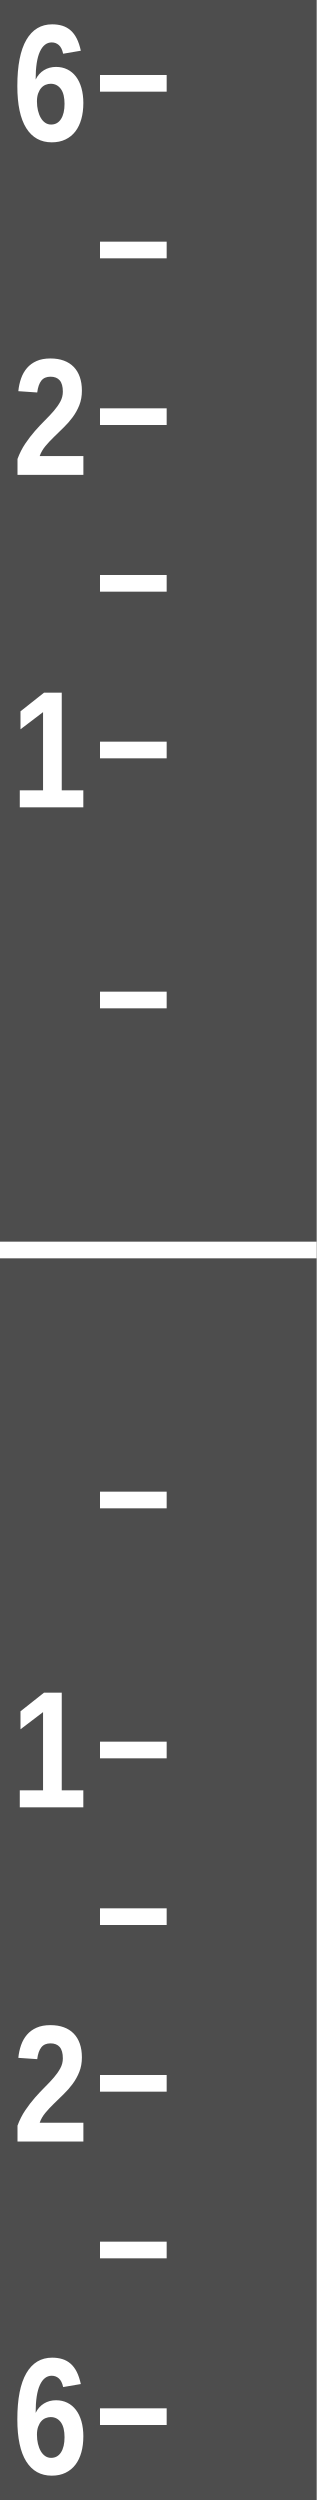
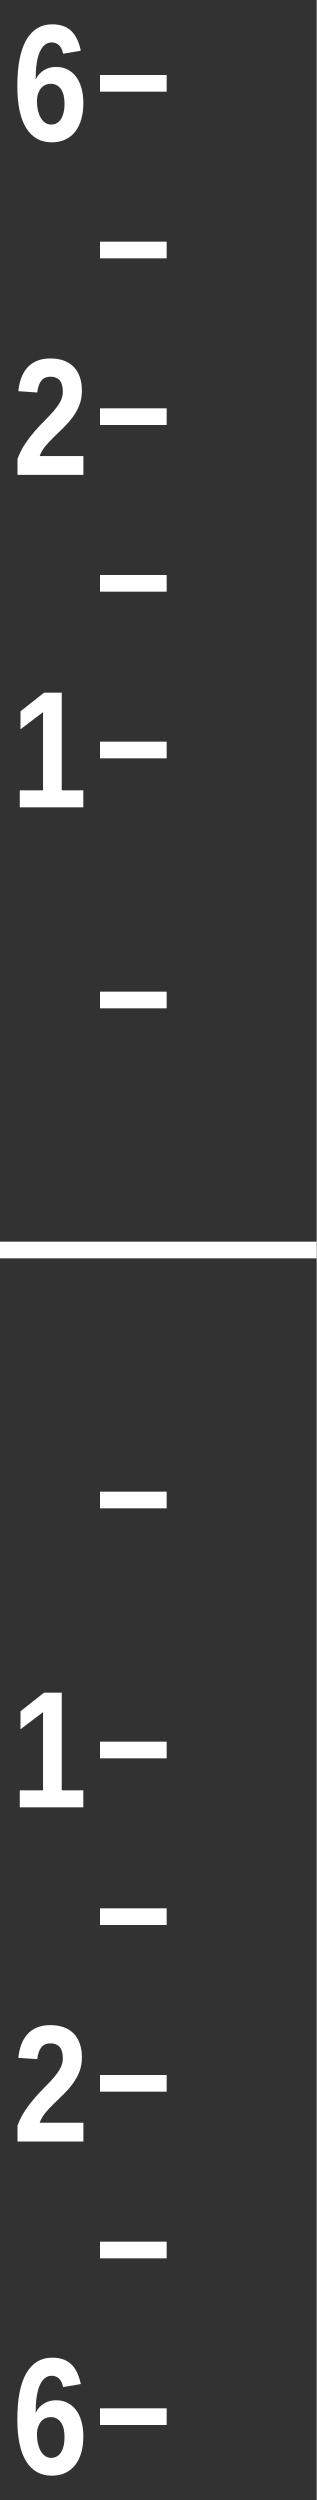
- <svg xmlns="http://www.w3.org/2000/svg" version="1.1" id="svg2" height="150" width="19">
+ <svg xmlns="http://www.w3.org/2000/svg" width="19" height="150" id="svg2" version="1.1">
  <defs id="defs4" />
-   <g transform="translate(0,-902.3622)" id="layer1">
-     <g transform="translate(-350,100)" id="g4593">
-       <rect style="fill:#4d4d4d;fill-opacity:1;stroke:none" id="rect3333-8" width="19" height="150" x="350" y="802.362" />
-       <g id="g4566" style="fill:#ffffff">
-         <rect y="876.862" x="350" height="1" width="19" id="rect4256" style="fill:#ffffff;fill-opacity:1;stroke:none" />
-         <rect y="861.862" x="356" height="1" width="4" id="rect4256-2" style="fill:#ffffff;fill-opacity:1;stroke:none" />
-         <rect y="846.862" x="356" height="1" width="4" id="rect4256-2-4" style="fill:#ffffff;fill-opacity:1;stroke:none" />
-         <rect y="836.862" x="356" height="1" width="4" id="rect4256-2-4-5" style="fill:#ffffff;fill-opacity:1;stroke:none" />
-         <path id="rect4256-2-4-5-5" d="m 356,826.862 4,0 0,1 -4,0 z" style="fill:#ffffff;fill-opacity:1;stroke:none" />
-         <rect y="816.862" x="356" height="1" width="4" id="rect4256-2-4-5-5-1" style="fill:#ffffff;fill-opacity:1;stroke:none" />
-         <rect y="806.862" x="356" height="1" width="4" id="rect4256-2-4-5-5-1-7" style="fill:#ffffff;fill-opacity:1;stroke:none" />
-         <rect transform="scale(1,-1)" y="-892.862" x="356" height="1" width="4" id="rect4256-2-5" style="fill:#ffffff;fill-opacity:1;stroke:none" />
-         <path id="rect4256-2-4-2" d="m 356,-907.862 4,0 0,1 -4,0 z" style="fill:#ffffff;fill-opacity:1;stroke:none" transform="scale(1,-1)" />
-         <rect transform="scale(1,-1)" y="-917.862" x="356" height="1" width="4" id="rect4256-2-4-5-7" style="fill:#ffffff;fill-opacity:1;stroke:none" />
-         <rect transform="scale(1,-1)" y="-927.862" x="356" height="1" width="4" id="rect4256-2-4-5-5-6" style="fill:#ffffff;fill-opacity:1;stroke:none" />
-         <rect transform="scale(1,-1)" y="-937.862" x="356" height="1" width="4" id="rect4256-2-4-5-5-1-1" style="fill:#ffffff;fill-opacity:1;stroke:none" />
-         <rect transform="scale(1,-1)" y="-947.862" x="356" height="1" width="4" id="rect4256-2-4-5-5-1-7-4" style="fill:#ffffff;fill-opacity:1;stroke:none" />
-         <g id="text4449" style="font-size:40px;font-style:normal;font-variant:normal;font-weight:normal;font-stretch:normal;line-height:125%;letter-spacing:0px;word-spacing:0px;fill:#ffffff;fill-opacity:1;stroke:none;font-family:Liberation Sans Narrow;-inkscape-font-specification:Liberation Sans Narrow">
-           <path id="path4557" style="font-size:10px;font-weight:bold;text-align:center;text-anchor:middle;fill:#ffffff;font-family:Liberation Sans Narrow;-inkscape-font-specification:Liberation Sans Narrow Bold" d="m 351.187,850.802 0,-1.02 1.396,0 0,-4.692 -1.353,1.03 0,-1.079 1.411,-1.118 1.064,0 0,5.859 1.294,0 0,1.02 z" />
+   <g id="layer1" transform="translate(0,-902.3622)">
+     <g id="g4593" transform="translate(-350,100)">
+       <rect y="802.362" x="350" height="150" width="19" id="rect3333-8" style="fill:#323232;fill-opacity:1;stroke:none" />
+       <g style="fill:#ffffff" id="g4566">
+         <rect style="fill:#ffffff;fill-opacity:1;stroke:none" id="rect4256" width="19" height="1" x="350" y="876.862" />
+         <rect style="fill:#ffffff;fill-opacity:1;stroke:none" id="rect4256-2" width="4" height="1" x="356" y="861.862" />
+         <rect style="fill:#ffffff;fill-opacity:1;stroke:none" id="rect4256-2-4" width="4" height="1" x="356" y="846.862" />
+         <rect style="fill:#ffffff;fill-opacity:1;stroke:none" id="rect4256-2-4-5" width="4" height="1" x="356" y="836.862" />
+         <path style="fill:#ffffff;fill-opacity:1;stroke:none" d="m 356,826.862 4,0 0,1 -4,0 z" id="rect4256-2-4-5-5" />
+         <rect style="fill:#ffffff;fill-opacity:1;stroke:none" id="rect4256-2-4-5-5-1" width="4" height="1" x="356" y="816.862" />
+         <rect style="fill:#ffffff;fill-opacity:1;stroke:none" id="rect4256-2-4-5-5-1-7" width="4" height="1" x="356" y="806.862" />
+         <rect style="fill:#ffffff;fill-opacity:1;stroke:none" id="rect4256-2-5" width="4" height="1" x="356" y="-892.862" transform="scale(1,-1)" />
+         <path transform="scale(1,-1)" style="fill:#ffffff;fill-opacity:1;stroke:none" d="m 356,-907.862 4,0 0,1 -4,0 z" id="rect4256-2-4-2" />
+         <rect style="fill:#ffffff;fill-opacity:1;stroke:none" id="rect4256-2-4-5-7" width="4" height="1" x="356" y="-917.862" transform="scale(1,-1)" />
+         <rect style="fill:#ffffff;fill-opacity:1;stroke:none" id="rect4256-2-4-5-5-6" width="4" height="1" x="356" y="-927.862" transform="scale(1,-1)" />
+         <rect style="fill:#ffffff;fill-opacity:1;stroke:none" id="rect4256-2-4-5-5-1-1" width="4" height="1" x="356" y="-937.862" transform="scale(1,-1)" />
+         <rect style="fill:#ffffff;fill-opacity:1;stroke:none" id="rect4256-2-4-5-5-1-7-4" width="4" height="1" x="356" y="-947.862" transform="scale(1,-1)" />
+         <g style="font-size:40px;font-style:normal;font-variant:normal;font-weight:normal;font-stretch:normal;line-height:125%;letter-spacing:0px;word-spacing:0px;fill:#ffffff;fill-opacity:1;stroke:none;font-family:Liberation Sans Narrow;-inkscape-font-specification:Liberation Sans Narrow" id="text4449">
+           <path d="m 351.187,850.802 0,-1.02 1.396,0 0,-4.692 -1.353,1.03 0,-1.079 1.411,-1.118 1.064,0 0,5.859 1.294,0 0,1.02 z" style="font-size:10px;font-weight:bold;text-align:center;text-anchor:middle;fill:#ffffff;font-family:Liberation Sans Narrow;-inkscape-font-specification:Liberation Sans Narrow Bold" id="path4557" />
        </g>
-         <g id="text4449-2" style="font-size:40px;font-style:normal;font-variant:normal;font-weight:normal;font-stretch:normal;line-height:125%;letter-spacing:0px;word-spacing:0px;fill:#ffffff;fill-opacity:1;stroke:none;font-family:Liberation Sans Narrow;-inkscape-font-specification:Liberation Sans Narrow">
-           <path id="path4560" style="font-size:10px;font-weight:bold;text-align:center;text-anchor:middle;fill:#ffffff;font-family:Liberation Sans Narrow;-inkscape-font-specification:Liberation Sans Narrow Bold" d="m 351.05,830.853 0,-0.952 c 0.127,-0.342 0.283,-0.65 0.469,-0.925 0.186,-0.275 0.379,-0.527 0.581,-0.757 0.202,-0.229 0.402,-0.443 0.601,-0.64 0.199,-0.197 0.377,-0.387 0.535,-0.571 0.158,-0.184 0.286,-0.369 0.386,-0.554 0.099,-0.186 0.149,-0.382 0.149,-0.591 0,-0.306 -0.063,-0.532 -0.188,-0.679 -0.125,-0.146 -0.31,-0.22 -0.554,-0.22 -0.241,10e-6 -0.424,0.079 -0.549,0.237 -0.125,0.158 -0.208,0.395 -0.247,0.71 l -1.133,-0.078 c 0.026,-0.27 0.081,-0.524 0.164,-0.762 0.083,-0.238 0.201,-0.446 0.354,-0.625 0.153,-0.179 0.345,-0.32 0.576,-0.422 0.231,-0.103 0.508,-0.154 0.83,-0.154 0.303,10e-6 0.571,0.043 0.806,0.129 0.234,0.086 0.432,0.212 0.593,0.378 0.161,0.166 0.283,0.369 0.366,0.608 0.083,0.239 0.125,0.512 0.125,0.818 0,0.322 -0.052,0.614 -0.156,0.874 -0.104,0.26 -0.238,0.5 -0.4,0.72 -0.163,0.22 -0.343,0.426 -0.542,0.618 l -0.576,0.562 c -0.189,0.182 -0.361,0.366 -0.515,0.552 -0.155,0.186 -0.269,0.384 -0.344,0.596 l 2.622,0 0,1.128 z" />
+         <g style="font-size:40px;font-style:normal;font-variant:normal;font-weight:normal;font-stretch:normal;line-height:125%;letter-spacing:0px;word-spacing:0px;fill:#ffffff;fill-opacity:1;stroke:none;font-family:Liberation Sans Narrow;-inkscape-font-specification:Liberation Sans Narrow" id="text4449-2">
+           <path d="m 351.05,830.853 0,-0.952 c 0.127,-0.342 0.283,-0.65 0.469,-0.925 0.186,-0.275 0.379,-0.527 0.581,-0.757 0.202,-0.229 0.402,-0.443 0.601,-0.64 0.199,-0.197 0.377,-0.387 0.535,-0.571 0.158,-0.184 0.286,-0.369 0.386,-0.554 0.099,-0.186 0.149,-0.382 0.149,-0.591 0,-0.306 -0.063,-0.532 -0.188,-0.679 -0.125,-0.146 -0.31,-0.22 -0.554,-0.22 -0.241,10e-6 -0.424,0.079 -0.549,0.237 -0.125,0.158 -0.208,0.395 -0.247,0.71 l -1.133,-0.078 c 0.026,-0.27 0.081,-0.524 0.164,-0.762 0.083,-0.238 0.201,-0.446 0.354,-0.625 0.153,-0.179 0.345,-0.32 0.576,-0.422 0.231,-0.103 0.508,-0.154 0.83,-0.154 0.303,10e-6 0.571,0.043 0.806,0.129 0.234,0.086 0.432,0.212 0.593,0.378 0.161,0.166 0.283,0.369 0.366,0.608 0.083,0.239 0.125,0.512 0.125,0.818 0,0.322 -0.052,0.614 -0.156,0.874 -0.104,0.26 -0.238,0.5 -0.4,0.72 -0.163,0.22 -0.343,0.426 -0.542,0.618 l -0.576,0.562 c -0.189,0.182 -0.361,0.366 -0.515,0.552 -0.155,0.186 -0.269,0.384 -0.344,0.596 l 2.622,0 0,1.128 z" style="font-size:10px;font-weight:bold;text-align:center;text-anchor:middle;fill:#ffffff;font-family:Liberation Sans Narrow;-inkscape-font-specification:Liberation Sans Narrow Bold" id="path4560" />
        </g>
-         <g id="text4449-22" style="font-size:40px;font-style:normal;font-variant:normal;font-weight:normal;font-stretch:normal;line-height:125%;letter-spacing:0px;word-spacing:0px;fill:#ffffff;fill-opacity:1;stroke:none;font-family:Liberation Sans Narrow;-inkscape-font-specification:Liberation Sans Narrow">
-           <path id="path4564" style="font-size:10px;font-weight:bold;text-align:center;text-anchor:middle;fill:#ffffff;font-family:Liberation Sans Narrow;-inkscape-font-specification:Liberation Sans Narrow Bold" d="m 355,808.554 c 0,0.345 -0.04,0.662 -0.12,0.95 -0.08,0.288 -0.199,0.535 -0.356,0.742 -0.158,0.207 -0.356,0.368 -0.593,0.483 -0.238,0.116 -0.513,0.173 -0.825,0.173 -0.664,0 -1.174,-0.284 -1.531,-0.852 -0.356,-0.568 -0.535,-1.41 -0.535,-2.527 0,-1.227 0.181,-2.151 0.542,-2.771 0.361,-0.62 0.877,-0.93 1.548,-0.93 0.225,10e-6 0.429,0.029 0.613,0.086 0.184,0.057 0.348,0.149 0.493,0.276 0.145,0.127 0.268,0.291 0.369,0.491 0.101,0.2 0.182,0.444 0.244,0.73 l -1.06,0.181 c -0.052,-0.241 -0.138,-0.414 -0.259,-0.52 -0.12,-0.106 -0.262,-0.159 -0.425,-0.159 -0.303,0 -0.54,0.184 -0.71,0.552 -0.171,0.368 -0.256,0.926 -0.256,1.675 0.12,-0.244 0.287,-0.431 0.5,-0.562 0.213,-0.13 0.455,-0.195 0.725,-0.195 0.247,10e-6 0.472,0.05 0.674,0.149 0.202,0.099 0.374,0.243 0.518,0.43 0.143,0.187 0.253,0.416 0.33,0.686 0.076,0.27 0.115,0.575 0.115,0.913 z m -1.128,0.039 c 0,-0.186 -0.017,-0.352 -0.051,-0.5 -0.034,-0.148 -0.087,-0.274 -0.159,-0.378 -0.072,-0.104 -0.16,-0.185 -0.264,-0.242 -0.104,-0.057 -0.223,-0.085 -0.356,-0.085 -0.098,0 -0.197,0.019 -0.298,0.059 -0.101,0.039 -0.19,0.102 -0.266,0.188 -0.076,0.086 -0.139,0.196 -0.188,0.33 -0.049,0.133 -0.073,0.295 -0.073,0.483 0,0.195 0.02,0.378 0.061,0.547 0.041,0.169 0.098,0.317 0.171,0.442 0.073,0.125 0.162,0.223 0.266,0.293 0.104,0.07 0.221,0.105 0.352,0.105 0.254,0 0.452,-0.11 0.593,-0.33 0.142,-0.22 0.212,-0.523 0.212,-0.911 z" />
+         <g style="font-size:40px;font-style:normal;font-variant:normal;font-weight:normal;font-stretch:normal;line-height:125%;letter-spacing:0px;word-spacing:0px;fill:#ffffff;fill-opacity:1;stroke:none;font-family:Liberation Sans Narrow;-inkscape-font-specification:Liberation Sans Narrow" id="text4449-22">
+           <path d="m 355,808.554 c 0,0.345 -0.04,0.662 -0.12,0.95 -0.08,0.288 -0.199,0.535 -0.356,0.742 -0.158,0.207 -0.356,0.368 -0.593,0.483 -0.238,0.116 -0.513,0.173 -0.825,0.173 -0.664,0 -1.174,-0.284 -1.531,-0.852 -0.356,-0.568 -0.535,-1.41 -0.535,-2.527 0,-1.227 0.181,-2.151 0.542,-2.771 0.361,-0.62 0.877,-0.93 1.548,-0.93 0.225,10e-6 0.429,0.029 0.613,0.086 0.184,0.057 0.348,0.149 0.493,0.276 0.145,0.127 0.268,0.291 0.369,0.491 0.101,0.2 0.182,0.444 0.244,0.73 l -1.06,0.181 c -0.052,-0.241 -0.138,-0.414 -0.259,-0.52 -0.12,-0.106 -0.262,-0.159 -0.425,-0.159 -0.303,0 -0.54,0.184 -0.71,0.552 -0.171,0.368 -0.256,0.926 -0.256,1.675 0.12,-0.244 0.287,-0.431 0.5,-0.562 0.213,-0.13 0.455,-0.195 0.725,-0.195 0.247,10e-6 0.472,0.05 0.674,0.149 0.202,0.099 0.374,0.243 0.518,0.43 0.143,0.187 0.253,0.416 0.33,0.686 0.076,0.27 0.115,0.575 0.115,0.913 z m -1.128,0.039 c 0,-0.186 -0.017,-0.352 -0.051,-0.5 -0.034,-0.148 -0.087,-0.274 -0.159,-0.378 -0.072,-0.104 -0.16,-0.185 -0.264,-0.242 -0.104,-0.057 -0.223,-0.085 -0.356,-0.085 -0.098,0 -0.197,0.019 -0.298,0.059 -0.101,0.039 -0.19,0.102 -0.266,0.188 -0.076,0.086 -0.139,0.196 -0.188,0.33 -0.049,0.133 -0.073,0.295 -0.073,0.483 0,0.195 0.02,0.378 0.061,0.547 0.041,0.169 0.098,0.317 0.171,0.442 0.073,0.125 0.162,0.223 0.266,0.293 0.104,0.07 0.221,0.105 0.352,0.105 0.254,0 0.452,-0.11 0.593,-0.33 0.142,-0.22 0.212,-0.523 0.212,-0.911 z" style="font-size:10px;font-weight:bold;text-align:center;text-anchor:middle;fill:#ffffff;font-family:Liberation Sans Narrow;-inkscape-font-specification:Liberation Sans Narrow Bold" id="path4564" />
        </g>
-         <g id="text4449-6" style="font-size:40px;font-style:normal;font-variant:normal;font-weight:normal;font-stretch:normal;line-height:125%;letter-spacing:0px;word-spacing:0px;fill:#ffffff;fill-opacity:1;stroke:none;font-family:Liberation Sans Narrow;-inkscape-font-specification:Liberation Sans Narrow">
-           <path id="path4553" style="font-size:10px;font-weight:bold;text-align:center;text-anchor:middle;fill:#ffffff;font-family:Liberation Sans Narrow;-inkscape-font-specification:Liberation Sans Narrow Bold" d="m 351.187,910.802 0,-1.021 1.396,0 0,-4.692 -1.353,1.03 0,-1.079 1.411,-1.118 1.064,0 0,5.859 1.294,0 0,1.021 z" />
+         <g style="font-size:40px;font-style:normal;font-variant:normal;font-weight:normal;font-stretch:normal;line-height:125%;letter-spacing:0px;word-spacing:0px;fill:#ffffff;fill-opacity:1;stroke:none;font-family:Liberation Sans Narrow;-inkscape-font-specification:Liberation Sans Narrow" id="text4449-6">
+           <path d="m 351.187,910.802 0,-1.021 1.396,0 0,-4.692 -1.353,1.03 0,-1.079 1.411,-1.118 1.064,0 0,5.859 1.294,0 0,1.021 z" style="font-size:10px;font-weight:bold;text-align:center;text-anchor:middle;fill:#ffffff;font-family:Liberation Sans Narrow;-inkscape-font-specification:Liberation Sans Narrow Bold" id="path4553" />
        </g>
-         <g id="text4449-2-5" style="font-size:40px;font-style:normal;font-variant:normal;font-weight:normal;font-stretch:normal;line-height:125%;letter-spacing:0px;word-spacing:0px;fill:#ffffff;fill-opacity:1;stroke:none;font-family:Liberation Sans Narrow;-inkscape-font-specification:Liberation Sans Narrow">
-           <path id="path4550" style="font-size:10px;font-weight:bold;text-align:center;text-anchor:middle;fill:#ffffff;font-family:Liberation Sans Narrow;-inkscape-font-specification:Liberation Sans Narrow Bold" d="m 351.05,930.853 0,-0.952 c 0.127,-0.342 0.283,-0.65 0.469,-0.925 0.186,-0.275 0.379,-0.527 0.581,-0.757 0.202,-0.229 0.402,-0.443 0.601,-0.64 0.199,-0.197 0.377,-0.387 0.535,-0.571 0.158,-0.184 0.286,-0.369 0.386,-0.554 0.099,-0.186 0.149,-0.382 0.149,-0.591 0,-0.306 -0.063,-0.532 -0.188,-0.679 -0.125,-0.146 -0.31,-0.22 -0.554,-0.22 -0.241,10e-6 -0.424,0.079 -0.549,0.237 -0.125,0.158 -0.208,0.395 -0.247,0.71 l -1.133,-0.078 c 0.026,-0.27 0.081,-0.524 0.164,-0.762 0.083,-0.238 0.201,-0.446 0.354,-0.625 0.153,-0.179 0.345,-0.32 0.576,-0.422 0.231,-0.103 0.508,-0.154 0.83,-0.154 0.303,10e-6 0.571,0.043 0.806,0.129 0.234,0.086 0.432,0.212 0.593,0.378 0.161,0.166 0.283,0.369 0.366,0.608 0.083,0.239 0.125,0.512 0.125,0.818 0,0.322 -0.052,0.614 -0.156,0.874 -0.104,0.26 -0.238,0.5 -0.4,0.72 -0.163,0.22 -0.343,0.426 -0.542,0.618 l -0.576,0.562 c -0.189,0.182 -0.361,0.366 -0.515,0.552 -0.155,0.186 -0.269,0.384 -0.344,0.596 l 2.622,0 0,1.128 z" />
+         <g style="font-size:40px;font-style:normal;font-variant:normal;font-weight:normal;font-stretch:normal;line-height:125%;letter-spacing:0px;word-spacing:0px;fill:#ffffff;fill-opacity:1;stroke:none;font-family:Liberation Sans Narrow;-inkscape-font-specification:Liberation Sans Narrow" id="text4449-2-5">
+           <path d="m 351.05,930.853 0,-0.952 c 0.127,-0.342 0.283,-0.65 0.469,-0.925 0.186,-0.275 0.379,-0.527 0.581,-0.757 0.202,-0.229 0.402,-0.443 0.601,-0.64 0.199,-0.197 0.377,-0.387 0.535,-0.571 0.158,-0.184 0.286,-0.369 0.386,-0.554 0.099,-0.186 0.149,-0.382 0.149,-0.591 0,-0.306 -0.063,-0.532 -0.188,-0.679 -0.125,-0.146 -0.31,-0.22 -0.554,-0.22 -0.241,10e-6 -0.424,0.079 -0.549,0.237 -0.125,0.158 -0.208,0.395 -0.247,0.71 l -1.133,-0.078 c 0.026,-0.27 0.081,-0.524 0.164,-0.762 0.083,-0.238 0.201,-0.446 0.354,-0.625 0.153,-0.179 0.345,-0.32 0.576,-0.422 0.231,-0.103 0.508,-0.154 0.83,-0.154 0.303,10e-6 0.571,0.043 0.806,0.129 0.234,0.086 0.432,0.212 0.593,0.378 0.161,0.166 0.283,0.369 0.366,0.608 0.083,0.239 0.125,0.512 0.125,0.818 0,0.322 -0.052,0.614 -0.156,0.874 -0.104,0.26 -0.238,0.5 -0.4,0.72 -0.163,0.22 -0.343,0.426 -0.542,0.618 l -0.576,0.562 c -0.189,0.182 -0.361,0.366 -0.515,0.552 -0.155,0.186 -0.269,0.384 -0.344,0.596 l 2.622,0 0,1.128 z" style="font-size:10px;font-weight:bold;text-align:center;text-anchor:middle;fill:#ffffff;font-family:Liberation Sans Narrow;-inkscape-font-specification:Liberation Sans Narrow Bold" id="path4550" />
        </g>
-         <g id="text4449-22-6" style="font-size:40px;font-style:normal;font-variant:normal;font-weight:normal;font-stretch:normal;line-height:125%;letter-spacing:0px;word-spacing:0px;fill:#ffffff;fill-opacity:1;stroke:none;font-family:Liberation Sans Narrow;-inkscape-font-specification:Liberation Sans Narrow">
-           <path id="path4547" style="font-size:10px;font-weight:bold;text-align:center;text-anchor:middle;fill:#ffffff;font-family:Liberation Sans Narrow;-inkscape-font-specification:Liberation Sans Narrow Bold" d="m 355,948.554 c 0,0.345 -0.04,0.662 -0.12,0.95 -0.08,0.288 -0.199,0.535 -0.356,0.742 -0.158,0.207 -0.356,0.368 -0.593,0.483 -0.238,0.116 -0.513,0.173 -0.825,0.173 -0.664,0 -1.174,-0.284 -1.531,-0.852 -0.356,-0.568 -0.535,-1.41 -0.535,-2.527 0,-1.227 0.181,-2.151 0.542,-2.771 0.361,-0.62 0.877,-0.93 1.548,-0.93 0.225,1e-5 0.429,0.029 0.613,0.086 0.184,0.057 0.348,0.149 0.493,0.276 0.145,0.127 0.268,0.291 0.369,0.491 0.101,0.2 0.182,0.444 0.244,0.73 l -1.06,0.181 c -0.052,-0.241 -0.138,-0.414 -0.259,-0.52 -0.12,-0.106 -0.262,-0.159 -0.425,-0.159 -0.303,0 -0.54,0.184 -0.71,0.552 -0.171,0.368 -0.256,0.926 -0.256,1.675 0.12,-0.244 0.287,-0.431 0.5,-0.562 0.213,-0.13 0.455,-0.195 0.725,-0.195 0.247,0 0.472,0.05 0.674,0.149 0.202,0.099 0.374,0.243 0.518,0.43 0.143,0.187 0.253,0.416 0.33,0.686 0.076,0.27 0.115,0.575 0.115,0.913 z m -1.128,0.039 c 0,-0.186 -0.017,-0.352 -0.051,-0.5 -0.034,-0.148 -0.087,-0.274 -0.159,-0.378 -0.072,-0.104 -0.16,-0.185 -0.264,-0.242 -0.104,-0.057 -0.223,-0.086 -0.356,-0.086 -0.098,0 -0.197,0.019 -0.298,0.059 -0.101,0.039 -0.19,0.102 -0.266,0.188 -0.076,0.086 -0.139,0.196 -0.188,0.33 -0.049,0.133 -0.073,0.295 -0.073,0.483 0,0.195 0.02,0.378 0.061,0.547 0.041,0.169 0.098,0.317 0.171,0.442 0.073,0.125 0.162,0.223 0.266,0.293 0.104,0.07 0.221,0.105 0.352,0.105 0.254,0 0.452,-0.11 0.593,-0.33 0.142,-0.22 0.212,-0.523 0.212,-0.911 z" />
+         <g style="font-size:40px;font-style:normal;font-variant:normal;font-weight:normal;font-stretch:normal;line-height:125%;letter-spacing:0px;word-spacing:0px;fill:#ffffff;fill-opacity:1;stroke:none;font-family:Liberation Sans Narrow;-inkscape-font-specification:Liberation Sans Narrow" id="text4449-22-6">
+           <path d="m 355,948.554 c 0,0.345 -0.04,0.662 -0.12,0.95 -0.08,0.288 -0.199,0.535 -0.356,0.742 -0.158,0.207 -0.356,0.368 -0.593,0.483 -0.238,0.116 -0.513,0.173 -0.825,0.173 -0.664,0 -1.174,-0.284 -1.531,-0.852 -0.356,-0.568 -0.535,-1.41 -0.535,-2.527 0,-1.227 0.181,-2.151 0.542,-2.771 0.361,-0.62 0.877,-0.93 1.548,-0.93 0.225,1e-5 0.429,0.029 0.613,0.086 0.184,0.057 0.348,0.149 0.493,0.276 0.145,0.127 0.268,0.291 0.369,0.491 0.101,0.2 0.182,0.444 0.244,0.73 l -1.06,0.181 c -0.052,-0.241 -0.138,-0.414 -0.259,-0.52 -0.12,-0.106 -0.262,-0.159 -0.425,-0.159 -0.303,0 -0.54,0.184 -0.71,0.552 -0.171,0.368 -0.256,0.926 -0.256,1.675 0.12,-0.244 0.287,-0.431 0.5,-0.562 0.213,-0.13 0.455,-0.195 0.725,-0.195 0.247,0 0.472,0.05 0.674,0.149 0.202,0.099 0.374,0.243 0.518,0.43 0.143,0.187 0.253,0.416 0.33,0.686 0.076,0.27 0.115,0.575 0.115,0.913 z m -1.128,0.039 c 0,-0.186 -0.017,-0.352 -0.051,-0.5 -0.034,-0.148 -0.087,-0.274 -0.159,-0.378 -0.072,-0.104 -0.16,-0.185 -0.264,-0.242 -0.104,-0.057 -0.223,-0.086 -0.356,-0.086 -0.098,0 -0.197,0.019 -0.298,0.059 -0.101,0.039 -0.19,0.102 -0.266,0.188 -0.076,0.086 -0.139,0.196 -0.188,0.33 -0.049,0.133 -0.073,0.295 -0.073,0.483 0,0.195 0.02,0.378 0.061,0.547 0.041,0.169 0.098,0.317 0.171,0.442 0.073,0.125 0.162,0.223 0.266,0.293 0.104,0.07 0.221,0.105 0.352,0.105 0.254,0 0.452,-0.11 0.593,-0.33 0.142,-0.22 0.212,-0.523 0.212,-0.911 z" style="font-size:10px;font-weight:bold;text-align:center;text-anchor:middle;fill:#ffffff;font-family:Liberation Sans Narrow;-inkscape-font-specification:Liberation Sans Narrow Bold" id="path4547" />
        </g>
      </g>
    </g>
  </g>
</svg>
